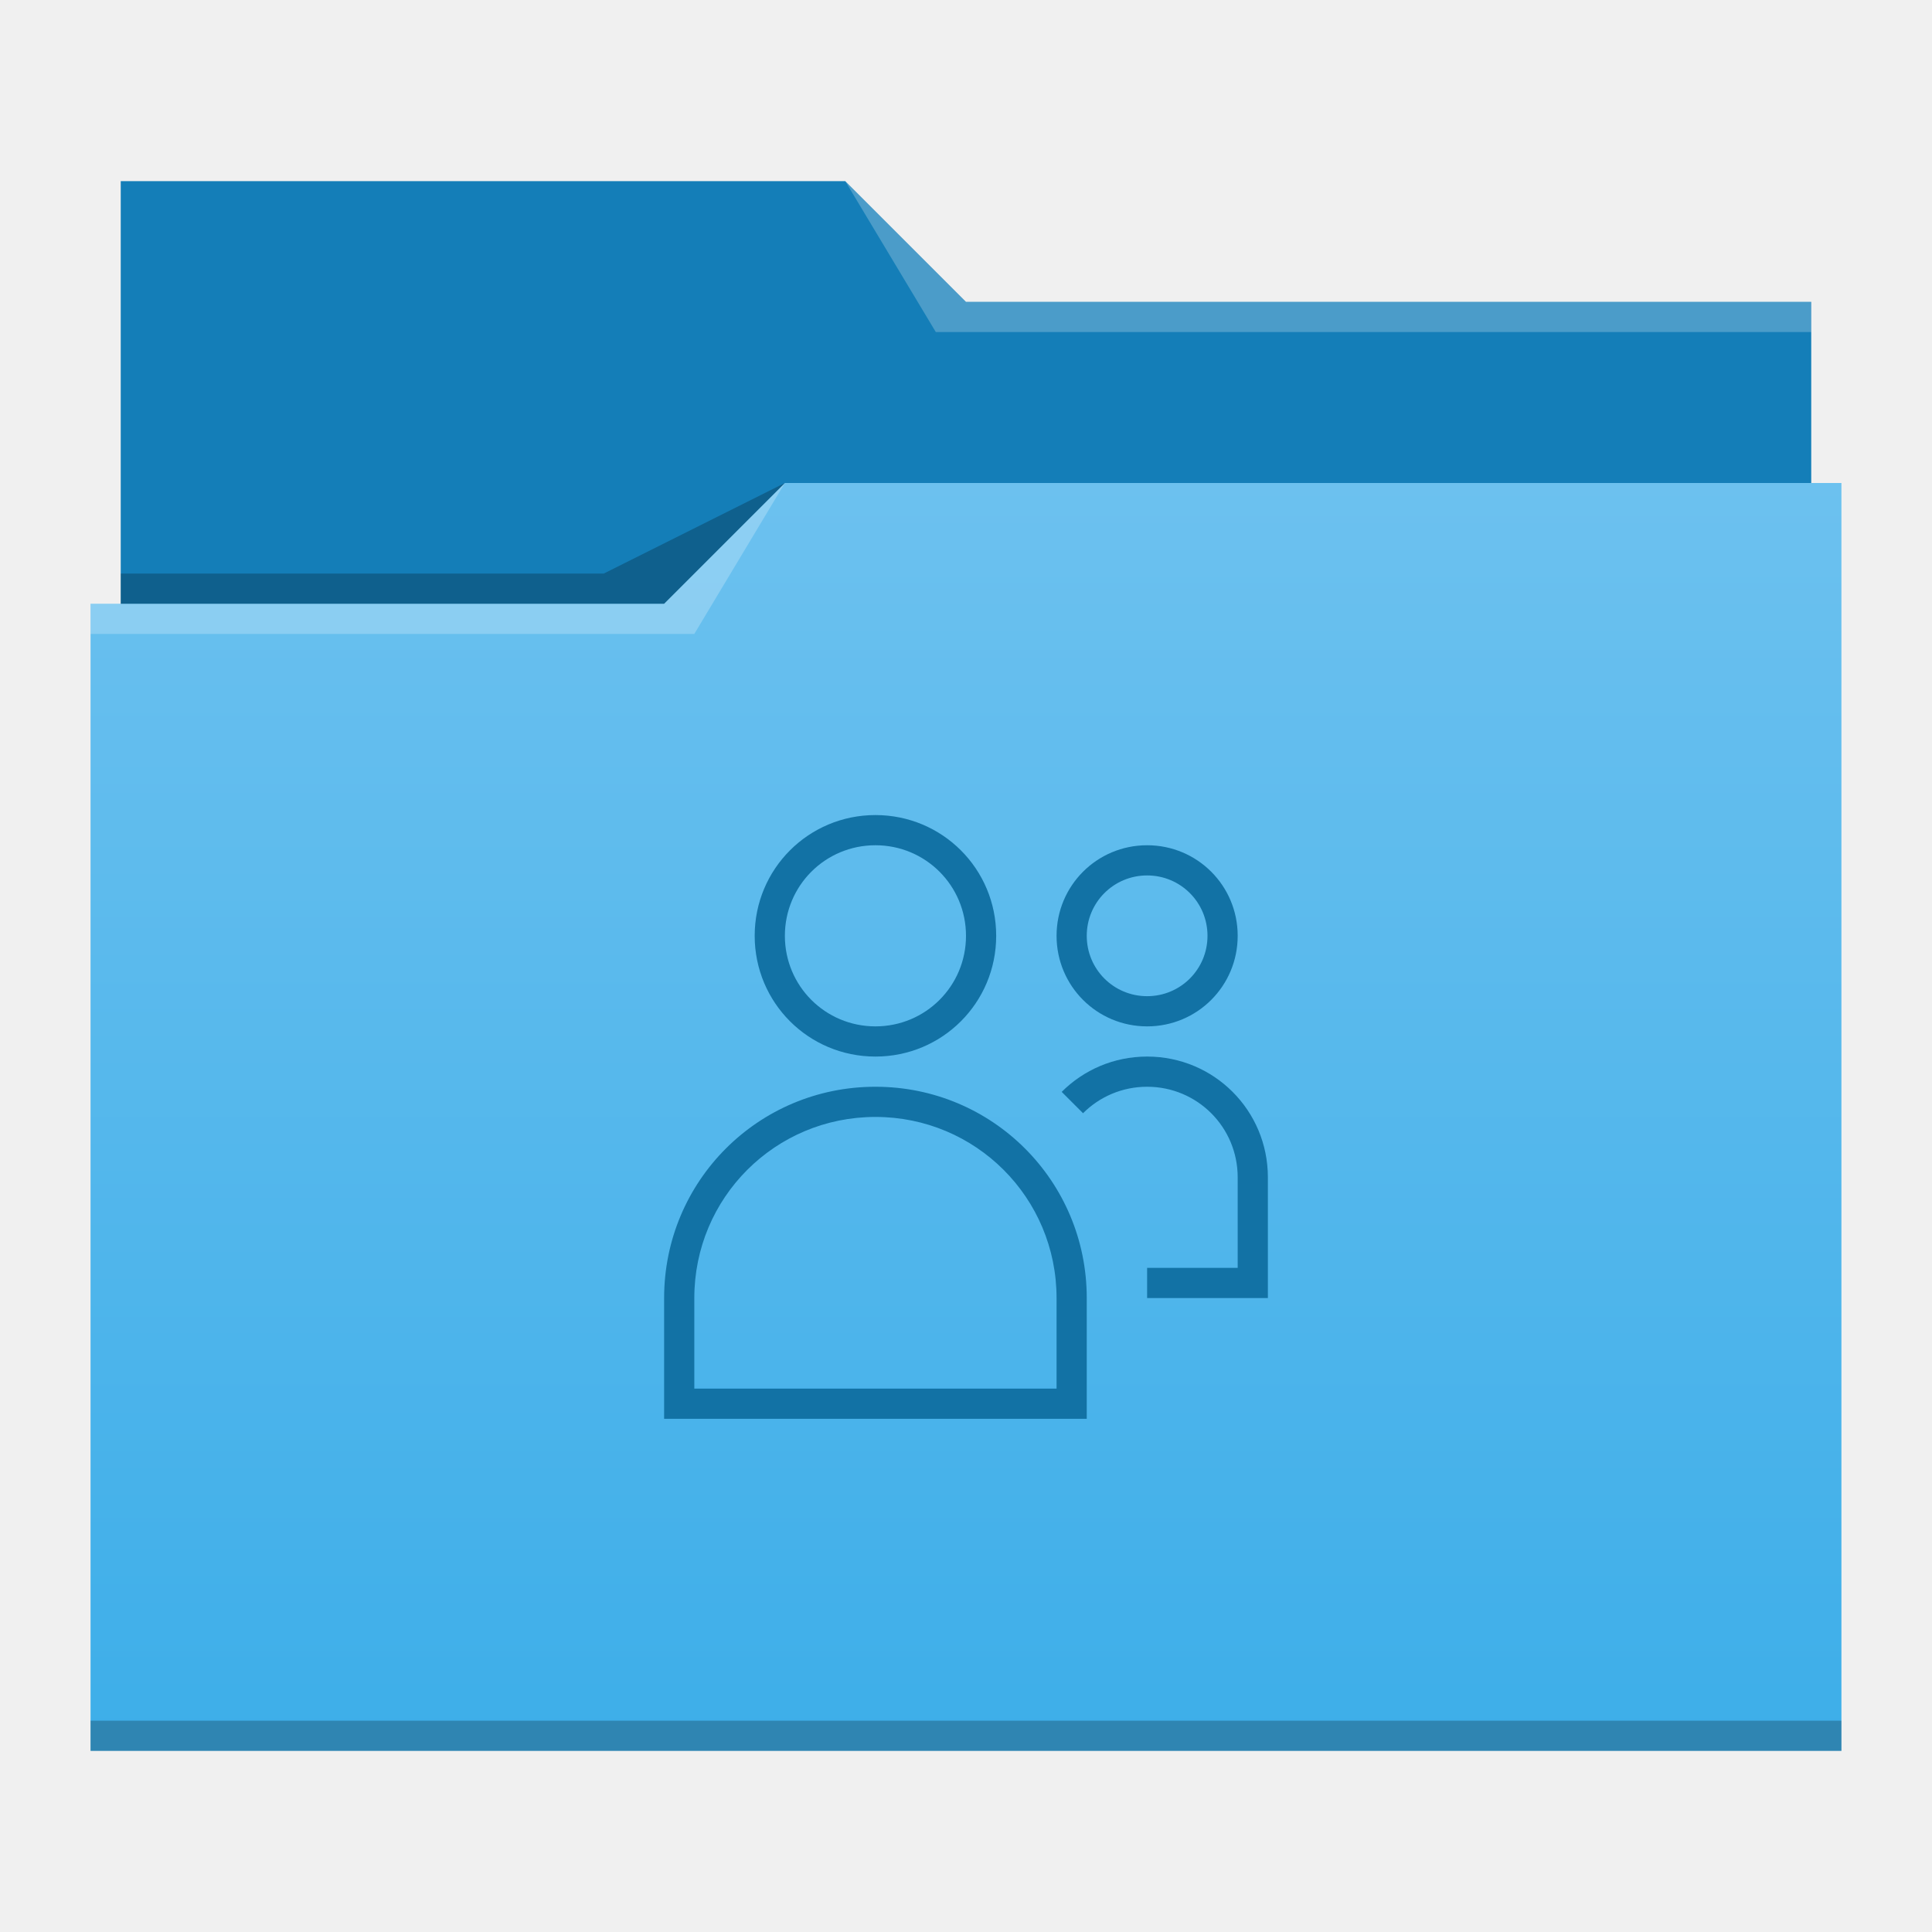
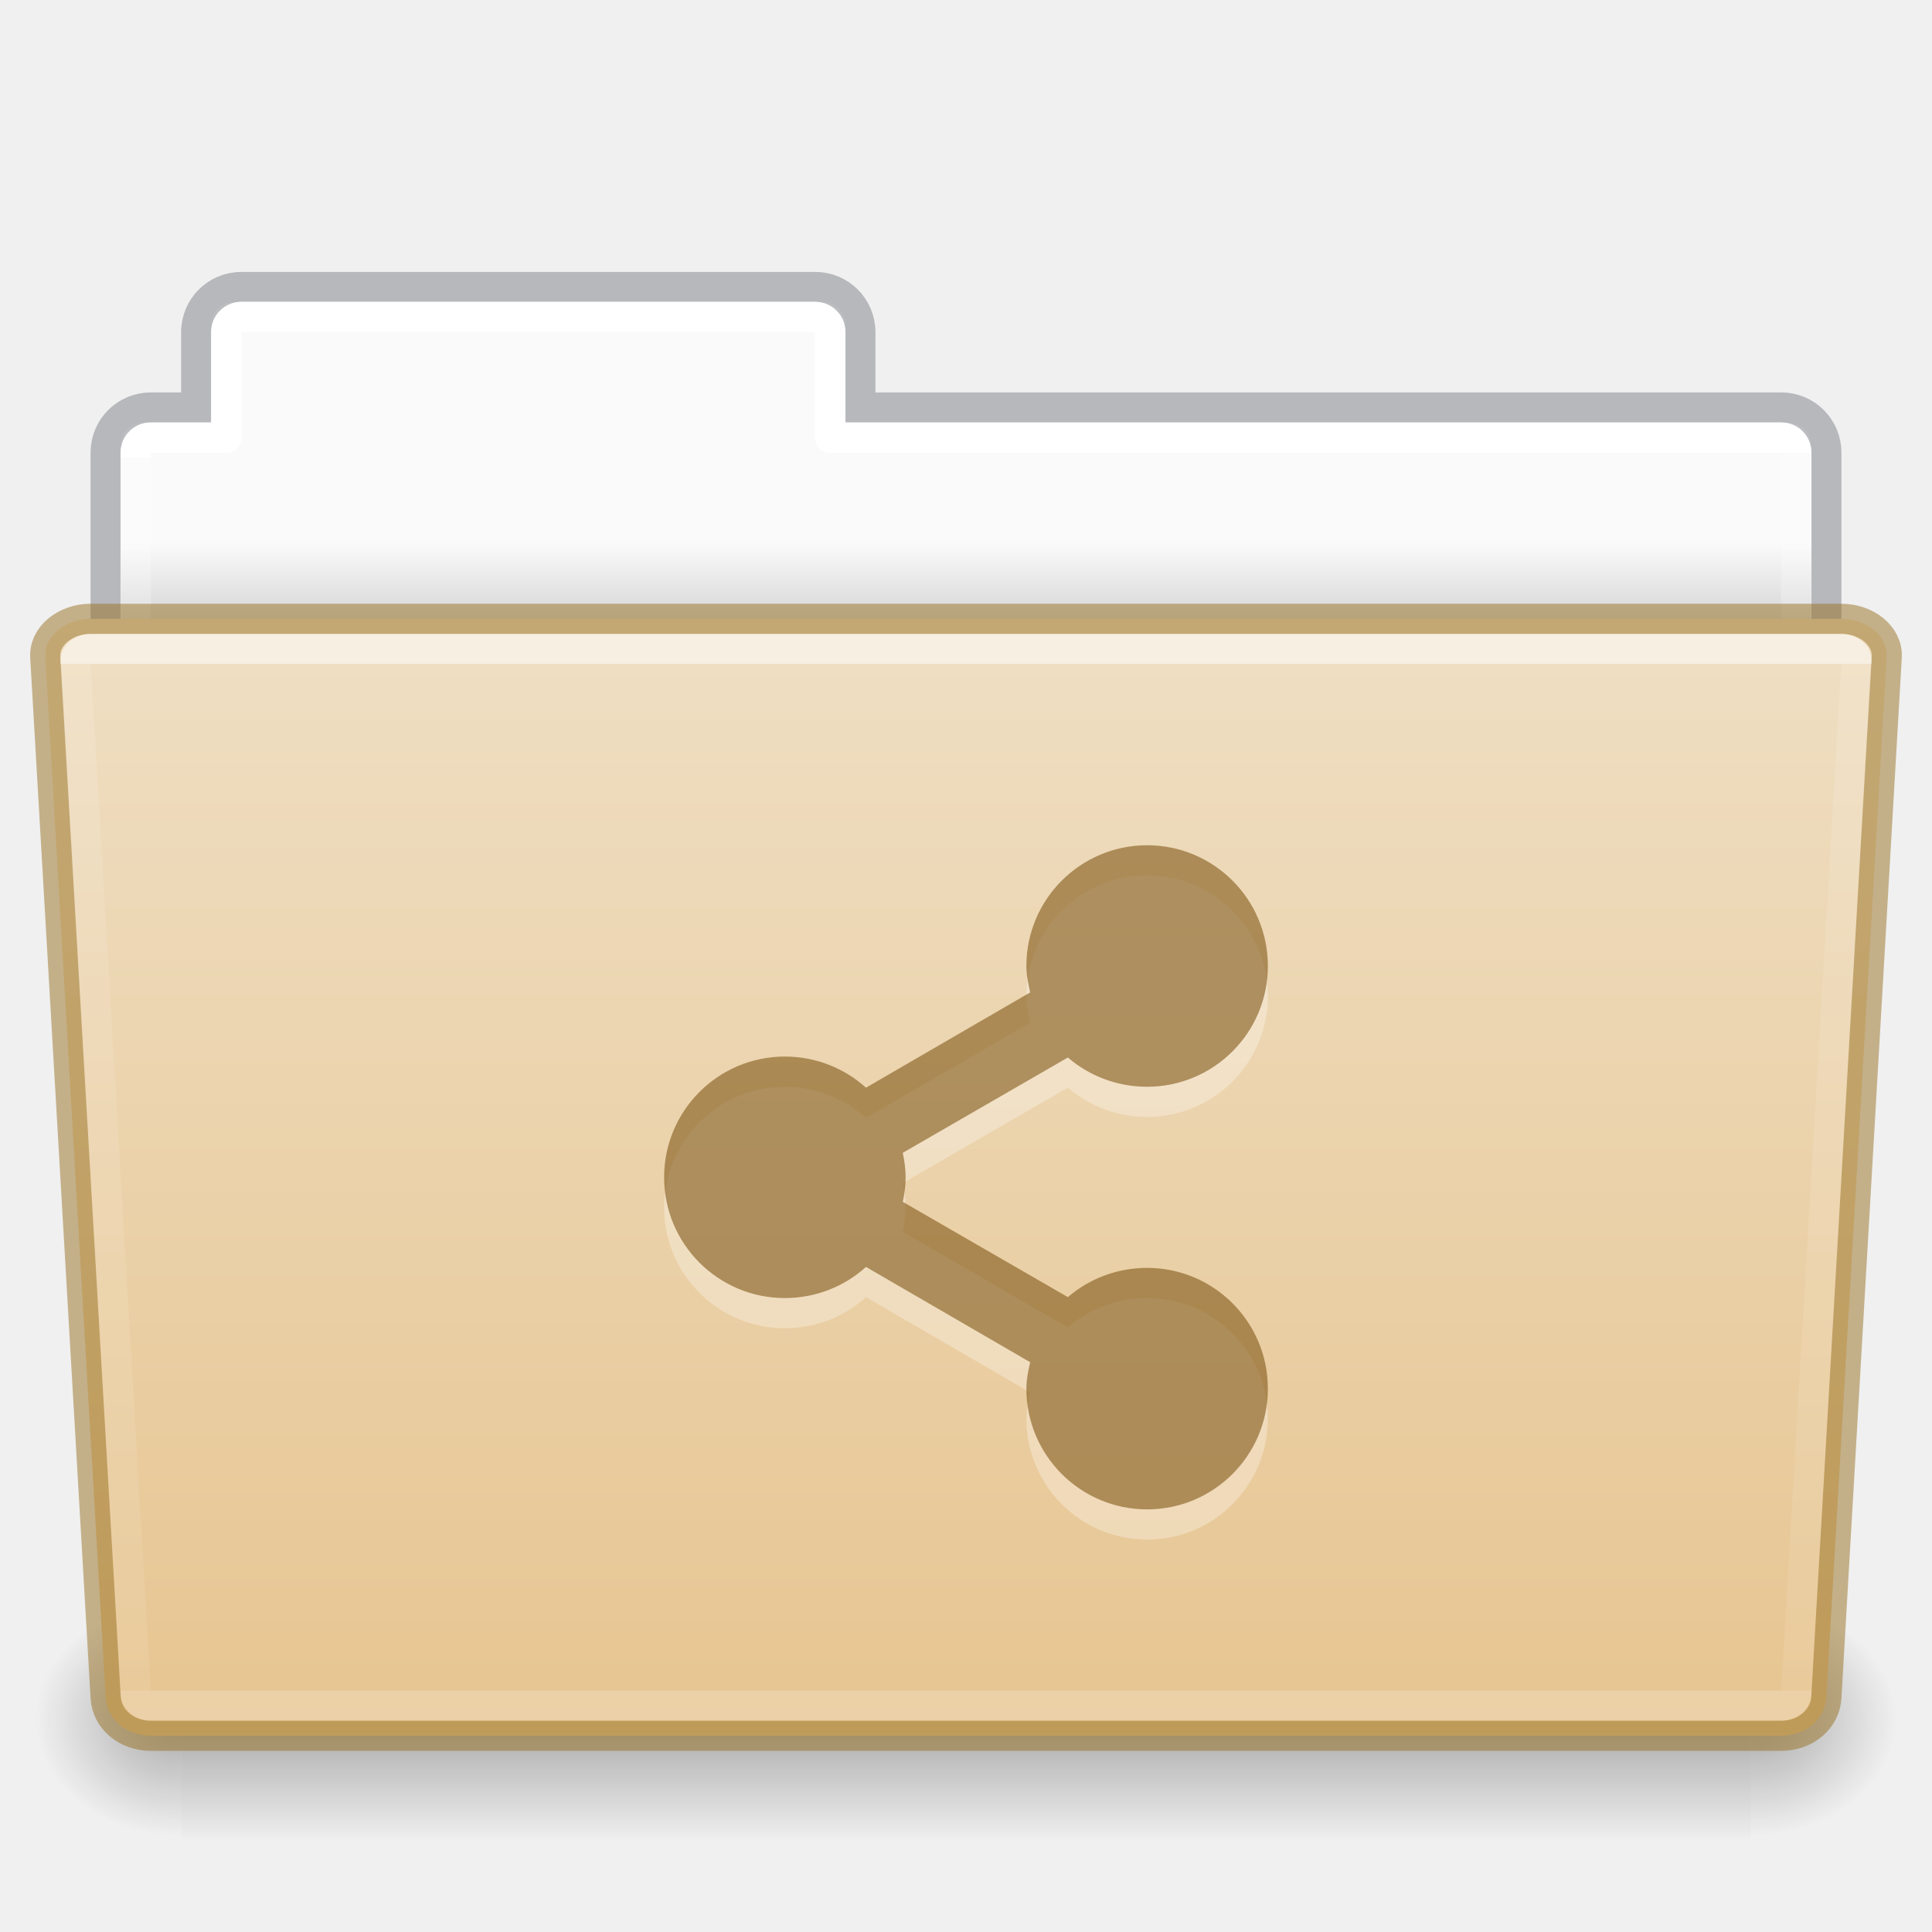
- <svg xmlns="http://www.w3.org/2000/svg" xmlns:xlink="http://www.w3.org/1999/xlink" width="64" version="1.1" height="64">
-   <defs id="defs5455">
-     <linearGradient id="linearGradient4172-8">
-       <stop style="stop-color:#3daee9" id="stop4174-0" />
-       <stop offset="1" style="stop-color:#6cc1ef" id="stop4176-2" />
+ <svg xmlns="http://www.w3.org/2000/svg" xmlns:xlink="http://www.w3.org/1999/xlink" id="svg22774" height="64" width="64" version="1.1">
+   <defs id="defs22776">
+     <linearGradient id="linearGradient1096">
+       <stop id="stop1088" style="stop-color:#ffffff;stop-opacity:1" offset="0" />
+       <stop id="stop1090" style="stop-color:#ffffff;stop-opacity:0.235" offset="0" />
+       <stop id="stop1092" style="stop-color:#ffffff;stop-opacity:0.157" offset="1" />
+       <stop id="stop1094" style="stop-color:#ffffff;stop-opacity:0.392" offset="1" />
    </linearGradient>
-     <linearGradient id="linearGradient4178-8" xlink:href="#linearGradient4172-8" y1="541.798" y2="499.784" gradientUnits="userSpaceOnUse" x2="0" gradientTransform="matrix(1 0 0 0.9996746 0 0.17645)" />
+     <linearGradient id="linearGradient960">
+       <stop id="stop956" style="stop-color:#fafafa;stop-opacity:1" offset="0" />
+       <stop id="stop958" style="stop-color:#d4d4d4;stop-opacity:1" offset="1" />
+     </linearGradient>
+     <linearGradient gradientTransform="matrix(1.321028,0,0,1.26798,-70.72988,0.1738103)" gradientUnits="userSpaceOnUse" xlink:href="#linearGradient8272-8-8" id="linearGradient5962" y2="44.028" x2="97.539" y1="17.213" x1="97.539" />
+     <linearGradient id="linearGradient8272-8-8">
+       <stop offset="0" style="stop-color:#ffffff;stop-opacity:1" id="stop8274-4" />
+       <stop offset="0" style="stop-color:#ffffff;stop-opacity:0.235" id="stop8276-5" />
+       <stop offset="1" style="stop-color:#ffffff;stop-opacity:0.157" id="stop8278-0" />
+       <stop offset="1" style="stop-color:#ffffff;stop-opacity:0.392" id="stop8280-5-9" />
+     </linearGradient>
+     <linearGradient gradientTransform="matrix(0.5041322,0,0,0.4933339,73.84364,-1.45329)" gradientUnits="userSpaceOnUse" xlink:href="#linearGradient4632-0-6-4-4-4" id="linearGradient5954" y2="119.06" x2="-91" y1="44" x1="-91" />
+     <linearGradient id="linearGradient4632-0-6-4-4-4">
+       <stop offset="0" style="stop-color:#efdfc4;stop-opacity:1" id="stop4634-4-4-7-4" />
+       <stop offset="1" style="stop-color:#e7c591;stop-opacity:1" id="stop4636-3-1-5-9" />
+     </linearGradient>
+     <radialGradient gradientTransform="matrix(-0.04016195,0,0,0.0329426,30.20468,40.92132)" gradientUnits="userSpaceOnUse" xlink:href="#linearGradient5060-820-8" id="radialGradient5950" fy="486.648" fx="605.714" r="117.143" cy="486.648" cx="605.714" />
+     <linearGradient id="linearGradient5060-820-8">
+       <stop offset="0" style="stop-color:#000000;stop-opacity:1" id="stop2681-37" />
+       <stop offset="1" style="stop-color:#000000;stop-opacity:0" id="stop2683-05" />
+     </linearGradient>
+     <linearGradient gradientTransform="matrix(0.1076923,0,0,0.03294117,-6.922415,40.92219)" gradientUnits="userSpaceOnUse" xlink:href="#linearGradient5048-585-1" id="linearGradient5946" y2="609.505" x2="302.857" y1="366.648" x1="302.857" />
+     <linearGradient id="linearGradient5048-585-1">
+       <stop offset="0" style="stop-color:#000000;stop-opacity:0" id="stop2667-0" />
+       <stop offset="0.5" style="stop-color:#000000;stop-opacity:1" id="stop2669-91" />
+       <stop offset="1" style="stop-color:#000000;stop-opacity:0" id="stop2671-6" />
+     </linearGradient>
+     <radialGradient gradientTransform="matrix(0.04016195,0,0,0.0329426,33.79665,40.92132)" gradientUnits="userSpaceOnUse" xlink:href="#linearGradient5060-820-8" id="radialGradient5942" fy="486.648" fx="605.714" r="117.143" cy="486.648" cx="605.714" />
+     <linearGradient gradientTransform="matrix(1.313553,0,0,1.290055,-55.48495,-1.22186)" gradientUnits="userSpaceOnUse" xlink:href="#linearGradient960" id="linearGradient22772" y2="16.998" x2="62.989" y1="14.9" x1="62.989" />
+     <linearGradient y2="44.028" x2="97.539" y1="11.693" x1="97.447" gradientTransform="matrix(1.321028,0,0,1.26798,-70.72988,0.1738103)" gradientUnits="userSpaceOnUse" id="linearGradient1086" xlink:href="#linearGradient1096" />
  </defs>
-   <g id="layer1" transform="matrix(1 0 0 1 -384.5714 -483.798)">
-     <g id="layer1-91" transform="matrix(1 0 0 1 0 0.000005)">
-       <path style="fill:#147eb8" id="rect4180-5" d="m 388.571,489.798 0,5 0,22 c 0,0.554 0.446,1 1,1 l 54,0 c 0.554,0 1,-0.446 1,-1 l 0,-21.99 c 0,-0.003 -0.002,-0.006 -0.002,-0.01 l 0.002,0 0,-1 -28,0 -4,-4 -24,0 z" />
-       <path style="fill:url(#linearGradient4178-8)" id="rect4113-6" d="m 410.571,499.798 -4,4 -19,0 0,1 0.002,0 c -5e-5,0.004 -0.002,0.008 -0.002,0.012 l 0,35.988 0,1 1,0 56,0 1,0 0,-1 0,-35.988 0,-0.012 0,-5 z" />
-       <path style="fill:#ffffff;fill-opacity:0.235;fill-rule:evenodd" id="path4224-4" d="m 387.571,503.798 0,1 20,0 3,-5 -4,4 z" />
-       <path style="fill-opacity:0.235;fill-rule:evenodd" id="path4228-9" d="m 388.571,502.798 0,1 18,0 4,-4 -6,3 z" />
-       <path style="fill-opacity:0.235" id="path4151-2-7" d="m 387.571,540.798 0,1 1,0 56,0 1,0 0,-1 -1,0 -56,0 -1,0 z" />
-       <path style="fill:#ffffff;fill-opacity:0.235;fill-rule:evenodd" id="path4196-4" d="m 28,6 3,5 2,0 27,0 0,-1 -27,0 -1,0 z" transform="matrix(1 0 0 1 384.5714 483.798)" />
-     </g>
-     <path style="fill:#1272a5" id="rect4129" d="M 29 27 C 26.784 27 25 28.784 25 31 C 25 33.216 26.784 35 29 35 C 31.216 35 33 33.216 33 31 C 33 28.784 31.216 27 29 27 z M 29 28 C 30.662 28 32 29.338 32 31 C 32 32.662 30.662 34 29 34 C 27.338 34 26 32.662 26 31 C 26 29.338 27.338 28 29 28 z M 38 28 C 36.338 28 35 29.338 35 31 C 35 32.662 36.338 34 38 34 C 39.662 34 41 32.662 41 31 C 41 29.338 39.662 28 38 28 z M 38 29 C 39.108 29 40 29.892 40 31 C 40 32.108 39.108 33 38 33 C 36.892 33 36 32.108 36 31 C 36 29.892 36.892 29 38 29 z M 38 35 C 36.892 35 35.893 35.447 35.17 36.17 L 35.877 36.877 C 36.419 36.335 37.169 36 38 36 C 39.662 36 41 37.338 41 39 L 41 42 L 38 42 L 38 43 L 42 43 L 42 39 C 42 36.784 40.216 35 38 35 z M 29 36 C 25.122 36 22 39.122 22 43 L 22 47 L 36 47 L 36 43 C 36 39.122 32.878 36 29 36 z M 29 37 C 32.324 37 35 39.676 35 43 L 35 46 L 23 46 L 23 43 C 23 39.676 25.676 37 29 37 z " transform="matrix(1 0 0 1 384.5714 483.798)" />
-   </g>
+   <path id="rect878" d="M 7.75 10 C 7.335 10 7 10.335 7 10.75 L 7 14 L 4.75 14 C 4.335 14 4 14.335 4 14.75 L 4 23.25 C 4 23.666 4.335 24 4.75 24 L 59.25 24 C 59.666 24 60 23.666 60 23.25 L 60 14.75 C 60 14.335 59.666 14 59.25 14 L 28 14 L 28 10.75 C 28 10.335 27.666 10 27.25 10 L 7.75 10 z " style="opacity:1;vector-effect:none;fill:url(#linearGradient22772);fill-opacity:1;stroke:none;stroke-width:1;stroke-linecap:butt;stroke-linejoin:miter;stroke-miterlimit:4;stroke-dasharray:none;stroke-dashoffset:0;stroke-opacity:1;font-variant-east_asian:normal;marker:none" />
+   <path id="rect878-6" d="m 7.996,9.504 c -0.831,0 -1.5,0.669 -1.5,1.5 v 2.492 h -1.5 c -0.831,0 -1.5,0.669 -1.5,1.5 v 8.008 H 60.504 v -8.008 c 0,-0.831 -0.669,-1.5 -1.5,-1.5 h -30.5 v -2.492 c 0,-0.831 -0.669,-1.5 -1.5,-1.5 z" style="opacity:0.5;vector-effect:none;fill:none;fill-opacity:1;stroke:#7e8087;stroke-width:0.992;stroke-linecap:square;stroke-linejoin:miter;stroke-miterlimit:4;stroke-dasharray:none;stroke-dashoffset:0;stroke-opacity:1" />
+   <path id="rect962" d="m 8,10.5 c -0.277,0 -0.5,0.223 -0.5,0.5 v 3.5 H 5 c -0.277,0 -0.5,0.223 -0.5,0.5 v 13 h 55 V 15 c 0,-0.277 -0.223,-0.5 -0.5,-0.5 H 27.5 V 11 c 0,-0.277 -0.223,-0.5 -0.5,-0.5 z" style="opacity:1;vector-effect:none;fill:none;fill-opacity:1;stroke:url(#linearGradient1086);stroke-width:1;stroke-linecap:round;stroke-linejoin:round;stroke-miterlimit:4;stroke-dasharray:none;stroke-dashoffset:0;stroke-opacity:1;marker:none;font-variant-east_asian:normal" />
+   <path d="m 58.001,53 c 0,0 0,8 0,8 2.068,0.015 5,-1.792 5,-4 0,-2.208 -2.308,-3.999 -5,-3.999 z" id="path3411" style="display:inline;overflow:visible;visibility:visible;opacity:0.3;fill:url(#radialGradient5942);fill-opacity:1;fill-rule:nonzero;stroke:none;stroke-width:1;marker:none" />
+   <rect width="52" height="8" x="6.001" y="53" id="rect4173-14" style="display:inline;overflow:visible;visibility:visible;opacity:0.3;fill:url(#linearGradient5946);fill-opacity:1;fill-rule:nonzero;stroke:none;stroke-width:1;marker:none" />
+   <path d="m 6.001,53 c 0,0 0,8 0,8 -2.068,0.015 -5,-1.792 -5,-4 0,-2.208 2.308,-3.999 5,-3.999 z" id="path5018-7" style="display:inline;overflow:visible;visibility:visible;opacity:0.3;fill:url(#radialGradient5950);fill-opacity:1;fill-rule:nonzero;stroke:none;stroke-width:1;marker:none" />
+   <path id="rect980" d="m 3,20.5 c -0.831,0 -1.54,0.564 -1.5,1.262 l 2,34.477 C 3.54,56.936 4.169,57.5 5,57.5 h 54 c 0.831,0 1.46,-0.564 1.5,-1.262 l 2,-34.477 C 62.54,21.064 61.831,20.5 61,20.5 Z" style="opacity:1;vector-effect:none;fill:url(#linearGradient5954);fill-opacity:1;stroke:#987124;stroke-width:1;stroke-linecap:butt;stroke-linejoin:miter;stroke-miterlimit:4;stroke-dasharray:none;stroke-dashoffset:0;stroke-opacity:0.498;marker:none;font-variant-east_asian:normal" />
+   <path id="rect1023" d="m 3,21.5 c -0.277,0 -0.513,0.186 -0.5,0.416 l 2,34.168 C 4.513,56.314 4.723,56.5 5,56.5 h 54 c 0.277,0 0.487,-0.186 0.5,-0.416 l 2,-34.168 C 61.513,21.686 61.277,21.5 61,21.5 Z" style="opacity:0.5;vector-effect:none;fill:none;fill-opacity:1;stroke:url(#linearGradient5962);stroke-width:1;stroke-linecap:round;stroke-linejoin:round;stroke-miterlimit:4;stroke-dasharray:none;stroke-dashoffset:0;stroke-opacity:1;marker:none;font-variant-east_asian:normal" />
+   <path style="color:#000000;display:inline;overflow:visible;visibility:visible;opacity:0.3;fill:#ffffff;fill-opacity:1;fill-rule:nonzero;stroke:none;stroke-width:2.558;marker:none;enable-background:accumulate" id="path18808" d="m 38,29 c -2.209,0 -4,1.791 -4,4 0,0.3 0.062,0.593 0.125,0.875 l -5.438,3.156 C 27.978,36.39 27.032,36 26,36 c -2.209,0 -4,1.791 -4,4 0,2.209 1.791,4 4,4 1.032,0 1.978,-0.39 2.688,-1.031 L 34.125,46.125 C 34.062,46.407 34,46.7 34,47 c 0,2.209 1.791,4 4,4 2.209,0 4,-1.791 4,-4 0,-2.209 -1.791,-4 -4,-4 -0.999,0 -1.924,0.363 -2.625,0.969 L 29.906,40.812 C 29.96,40.552 30,40.276 30,40 30,39.724 29.96,39.448 29.906,39.188 L 35.375,36.031 C 36.076,36.637 37.001,37 38,37 c 2.209,0 4,-1.791 4,-4 0,-2.209 -1.791,-4 -4,-4 z" />
+   <path style="color:#000000;display:inline;overflow:visible;visibility:visible;fill:#7e5514;fill-opacity:0.971;fill-rule:nonzero;stroke:none;stroke-width:1;marker:none;enable-background:accumulate;font-variant-east_asian:normal;opacity:0.6;vector-effect:none;stroke-linecap:butt;stroke-linejoin:miter;stroke-miterlimit:4;stroke-dasharray:none;stroke-dashoffset:0;stroke-opacity:0.498" id="path18808-8" d="m 38,28 c -2.209,0 -4,1.791 -4,4 0,0.3 0.062,0.593 0.125,0.875 l -5.438,3.156 C 27.978,35.39 27.032,35 26,35 c -2.209,0 -4,1.791 -4,4 0,2.209 1.791,4 4,4 1.032,0 1.978,-0.39 2.688,-1.031 L 34.125,45.125 C 34.062,45.407 34,45.7 34,46 c 0,2.209 1.791,4 4,4 2.209,0 4,-1.791 4,-4 0,-2.209 -1.791,-4 -4,-4 -0.999,0 -1.924,0.363 -2.625,0.969 L 29.906,39.812 C 29.96,39.552 30,39.276 30,39 30,38.724 29.96,38.448 29.906,38.188 L 35.375,35.031 C 36.076,35.637 37.001,36 38,36 c 2.209,0 4,-1.791 4,-4 0,-2.209 -1.791,-4 -4,-4 z" />
</svg>
